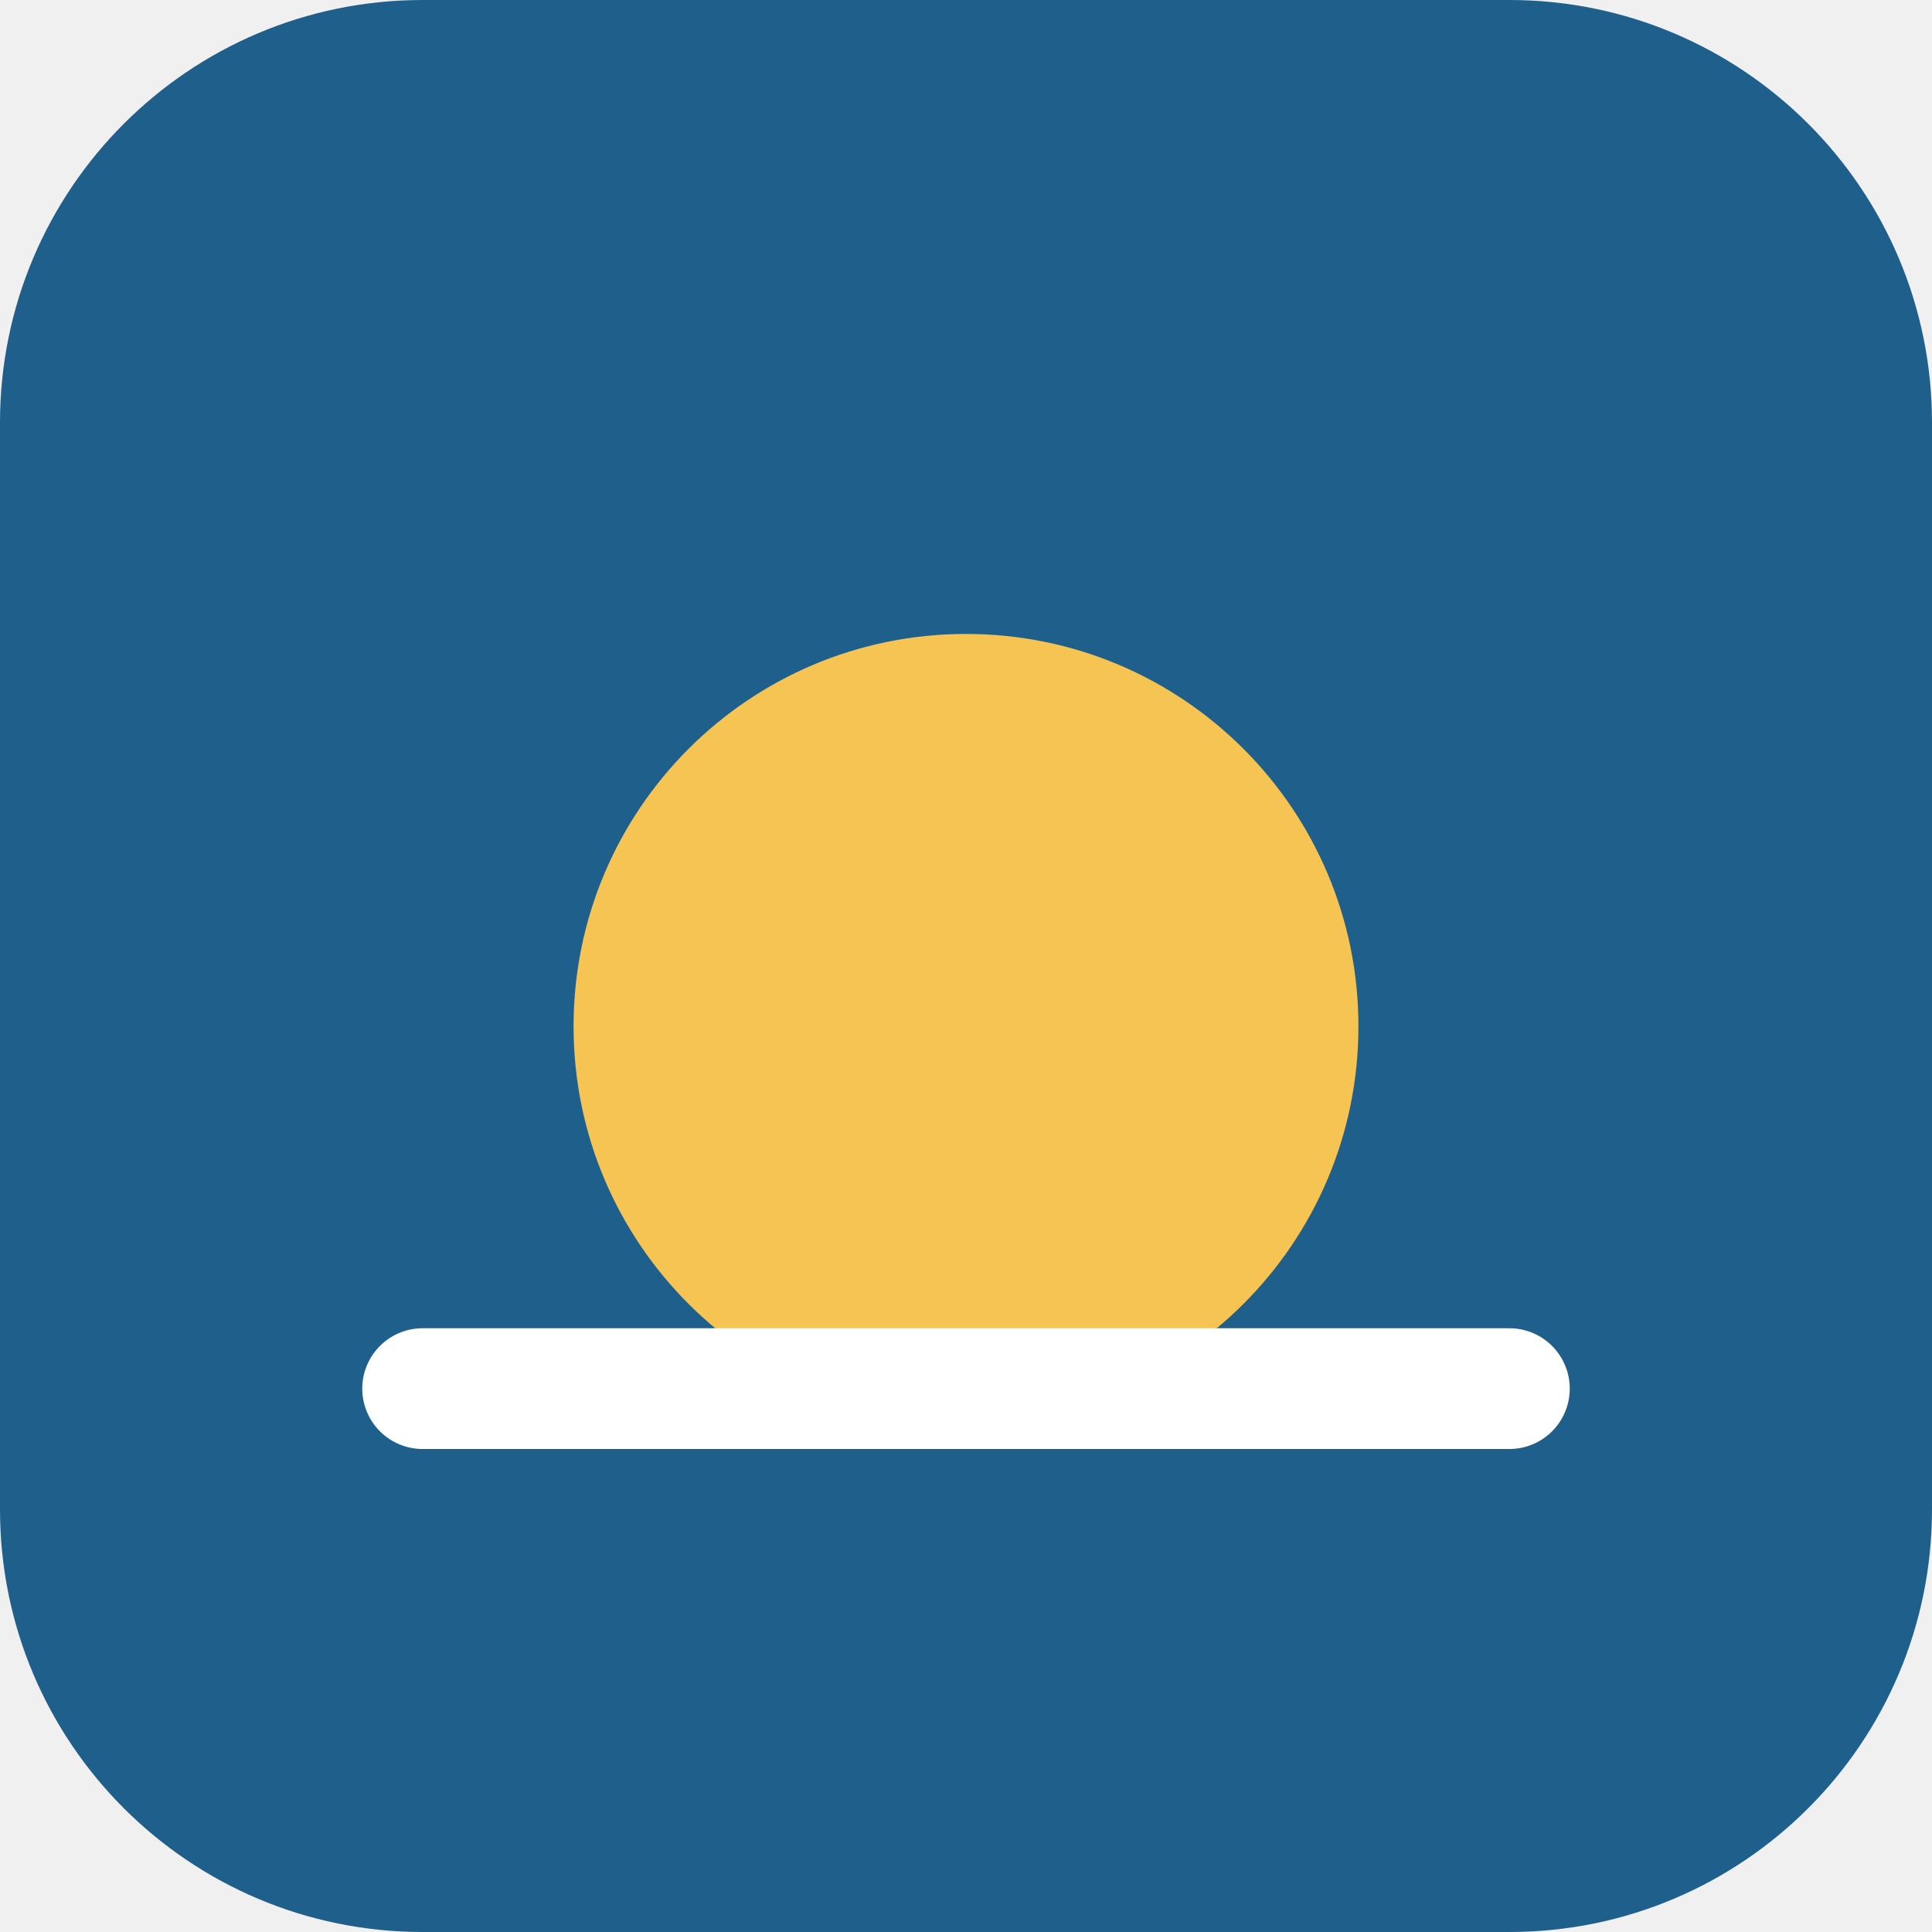
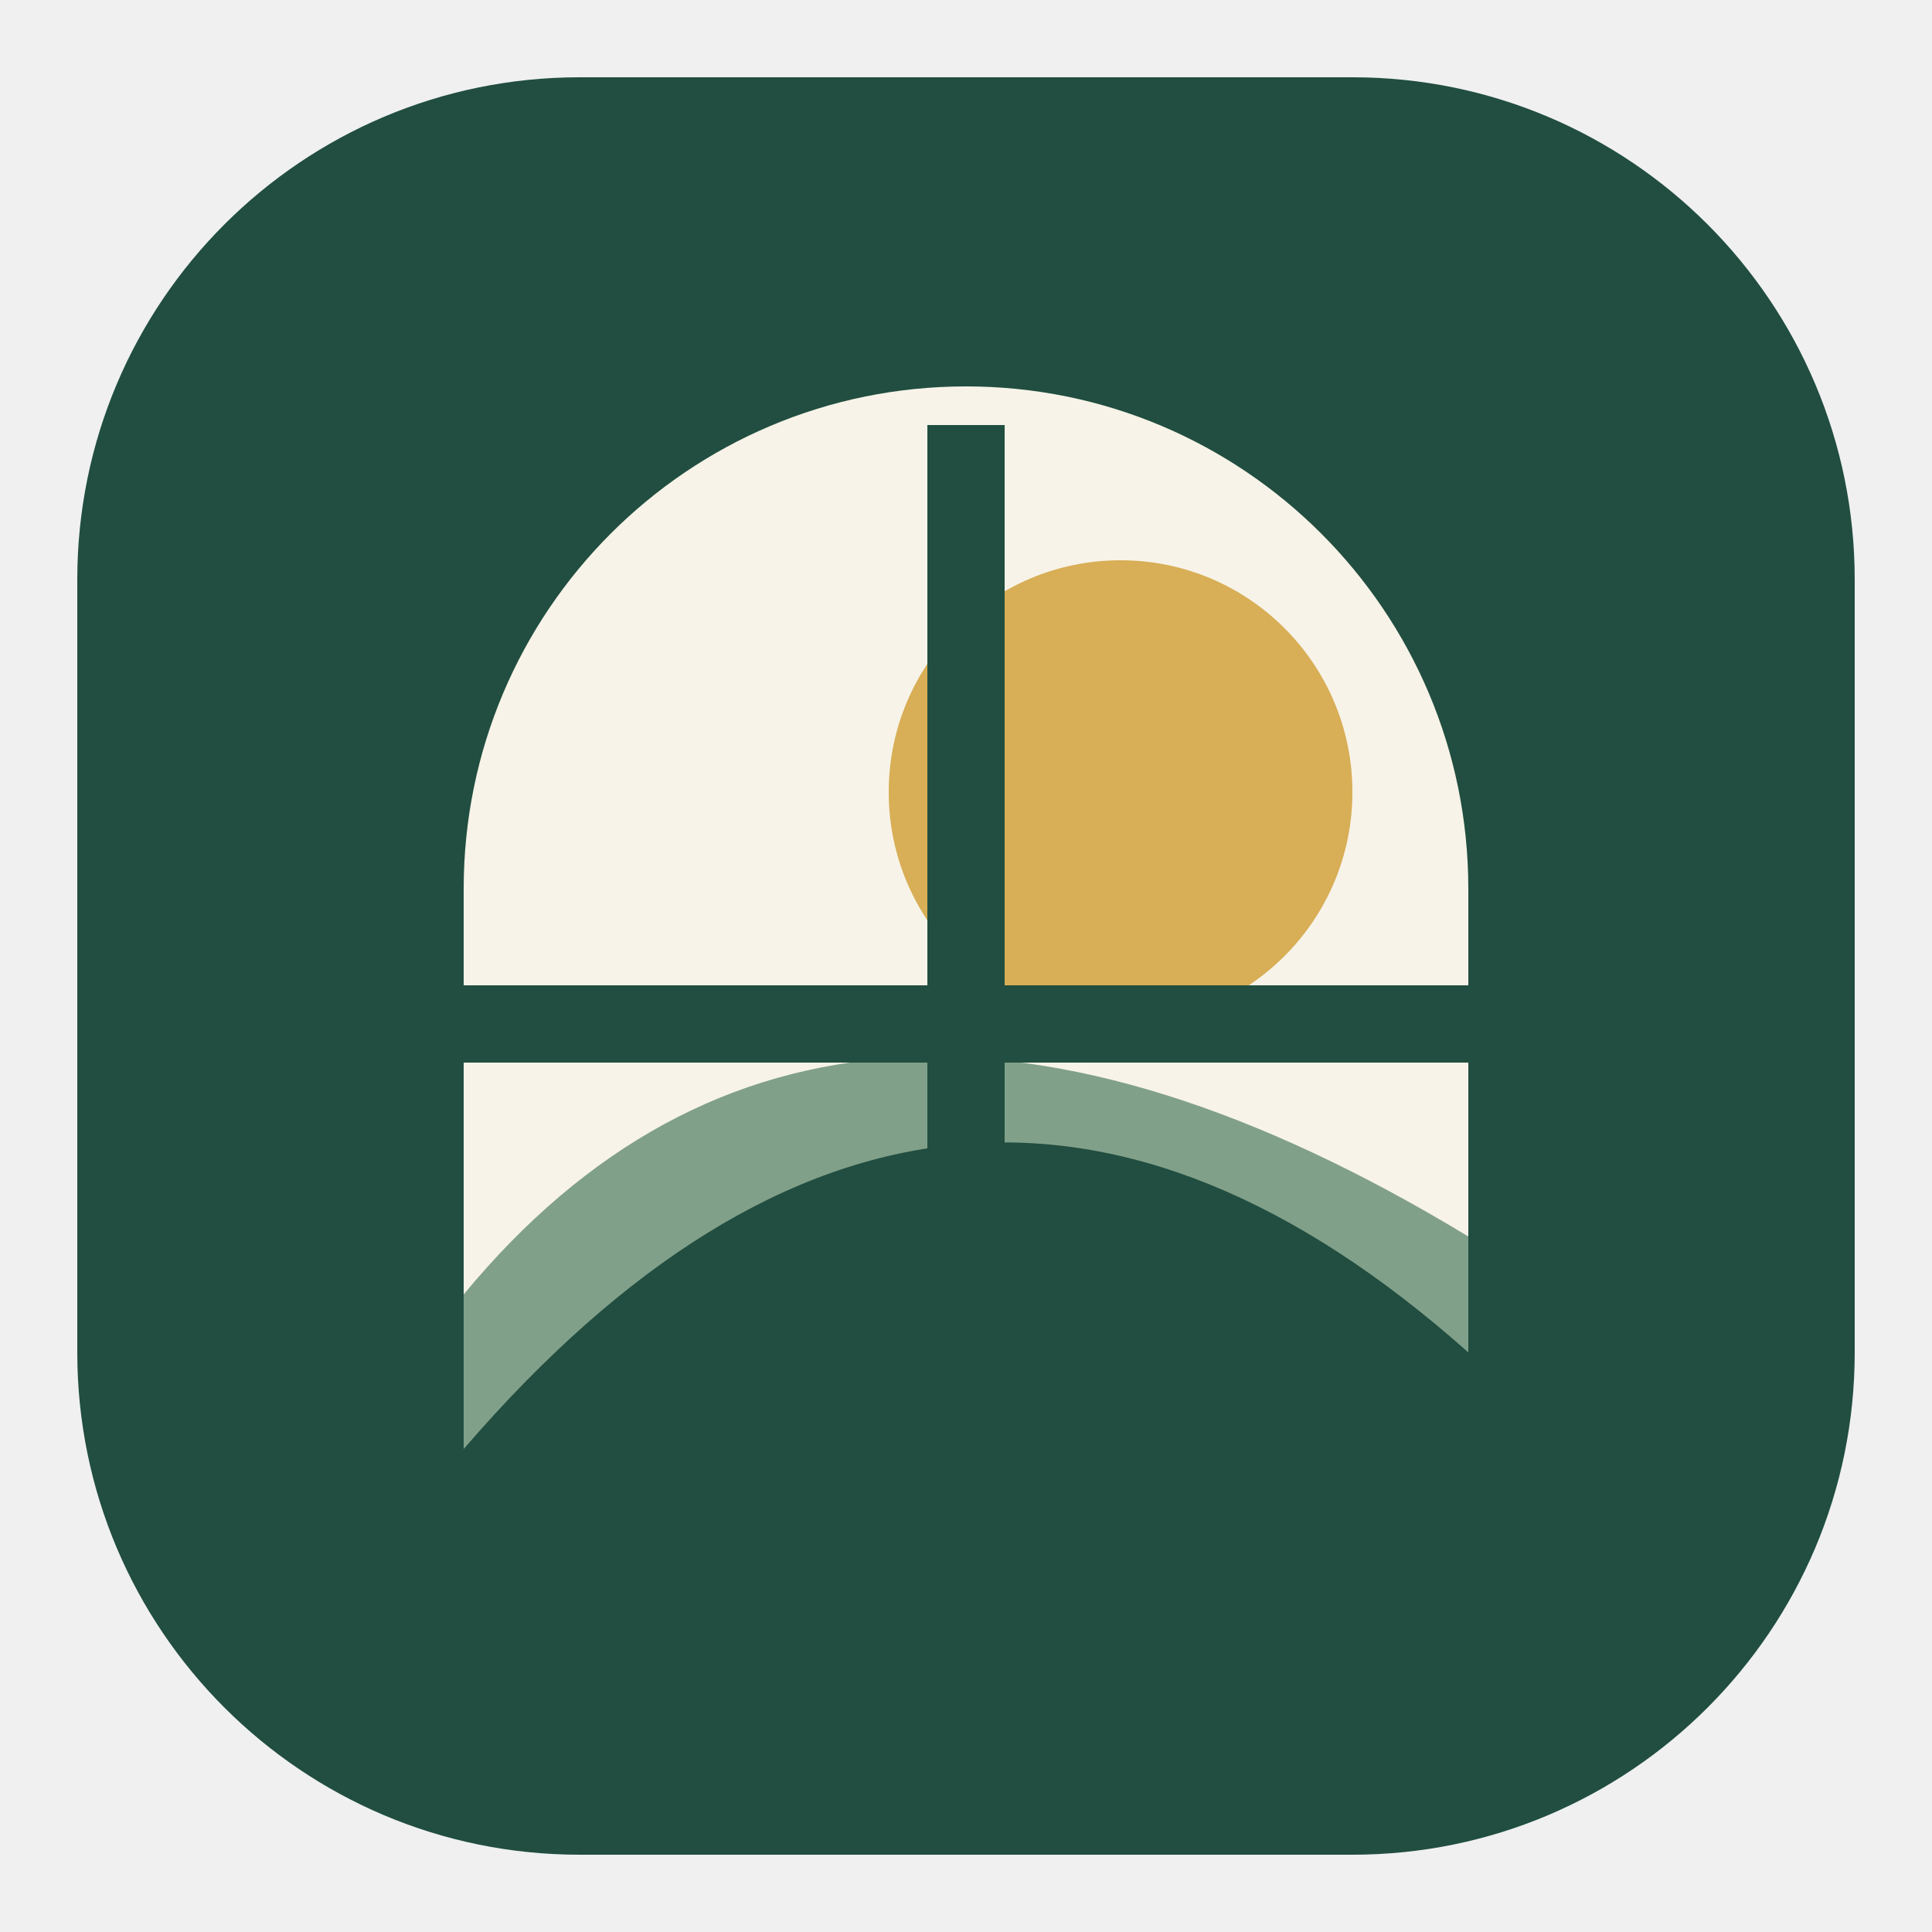
- <svg xmlns="http://www.w3.org/2000/svg" viewBox="0 0 64 64">
-   <rect width="64" height="64" rx="14" fill="#1f5f8b" />
-   <circle cx="32" cy="34" r="13" fill="#f6c453" />
-   <path d="M14 46h36" stroke="#fff" stroke-width="4" stroke-linecap="round" />
+ <svg xmlns="http://www.w3.org/2000/svg" viewBox="0 0 100 100">
+   <rect x="4" y="4" width="92" height="92" rx="26" fill="#214e40" />
+   <path d="M24 75V46a26 26 0 0 1 52 0v29Z" fill="#f7f3e8" />
+   <circle cx="58" cy="41" r="12" fill="#d8ae56" />
+   <path d="M24 67Q43 44 76 64v11H24Z" fill="#81a08a" />
+   <path d="M24 75q25-29 52-5v5Z" fill="#214e40" />
+   <path d="M50 22v53M24 53h52" fill="none" stroke="#214e40" stroke-width="4" />
</svg>
